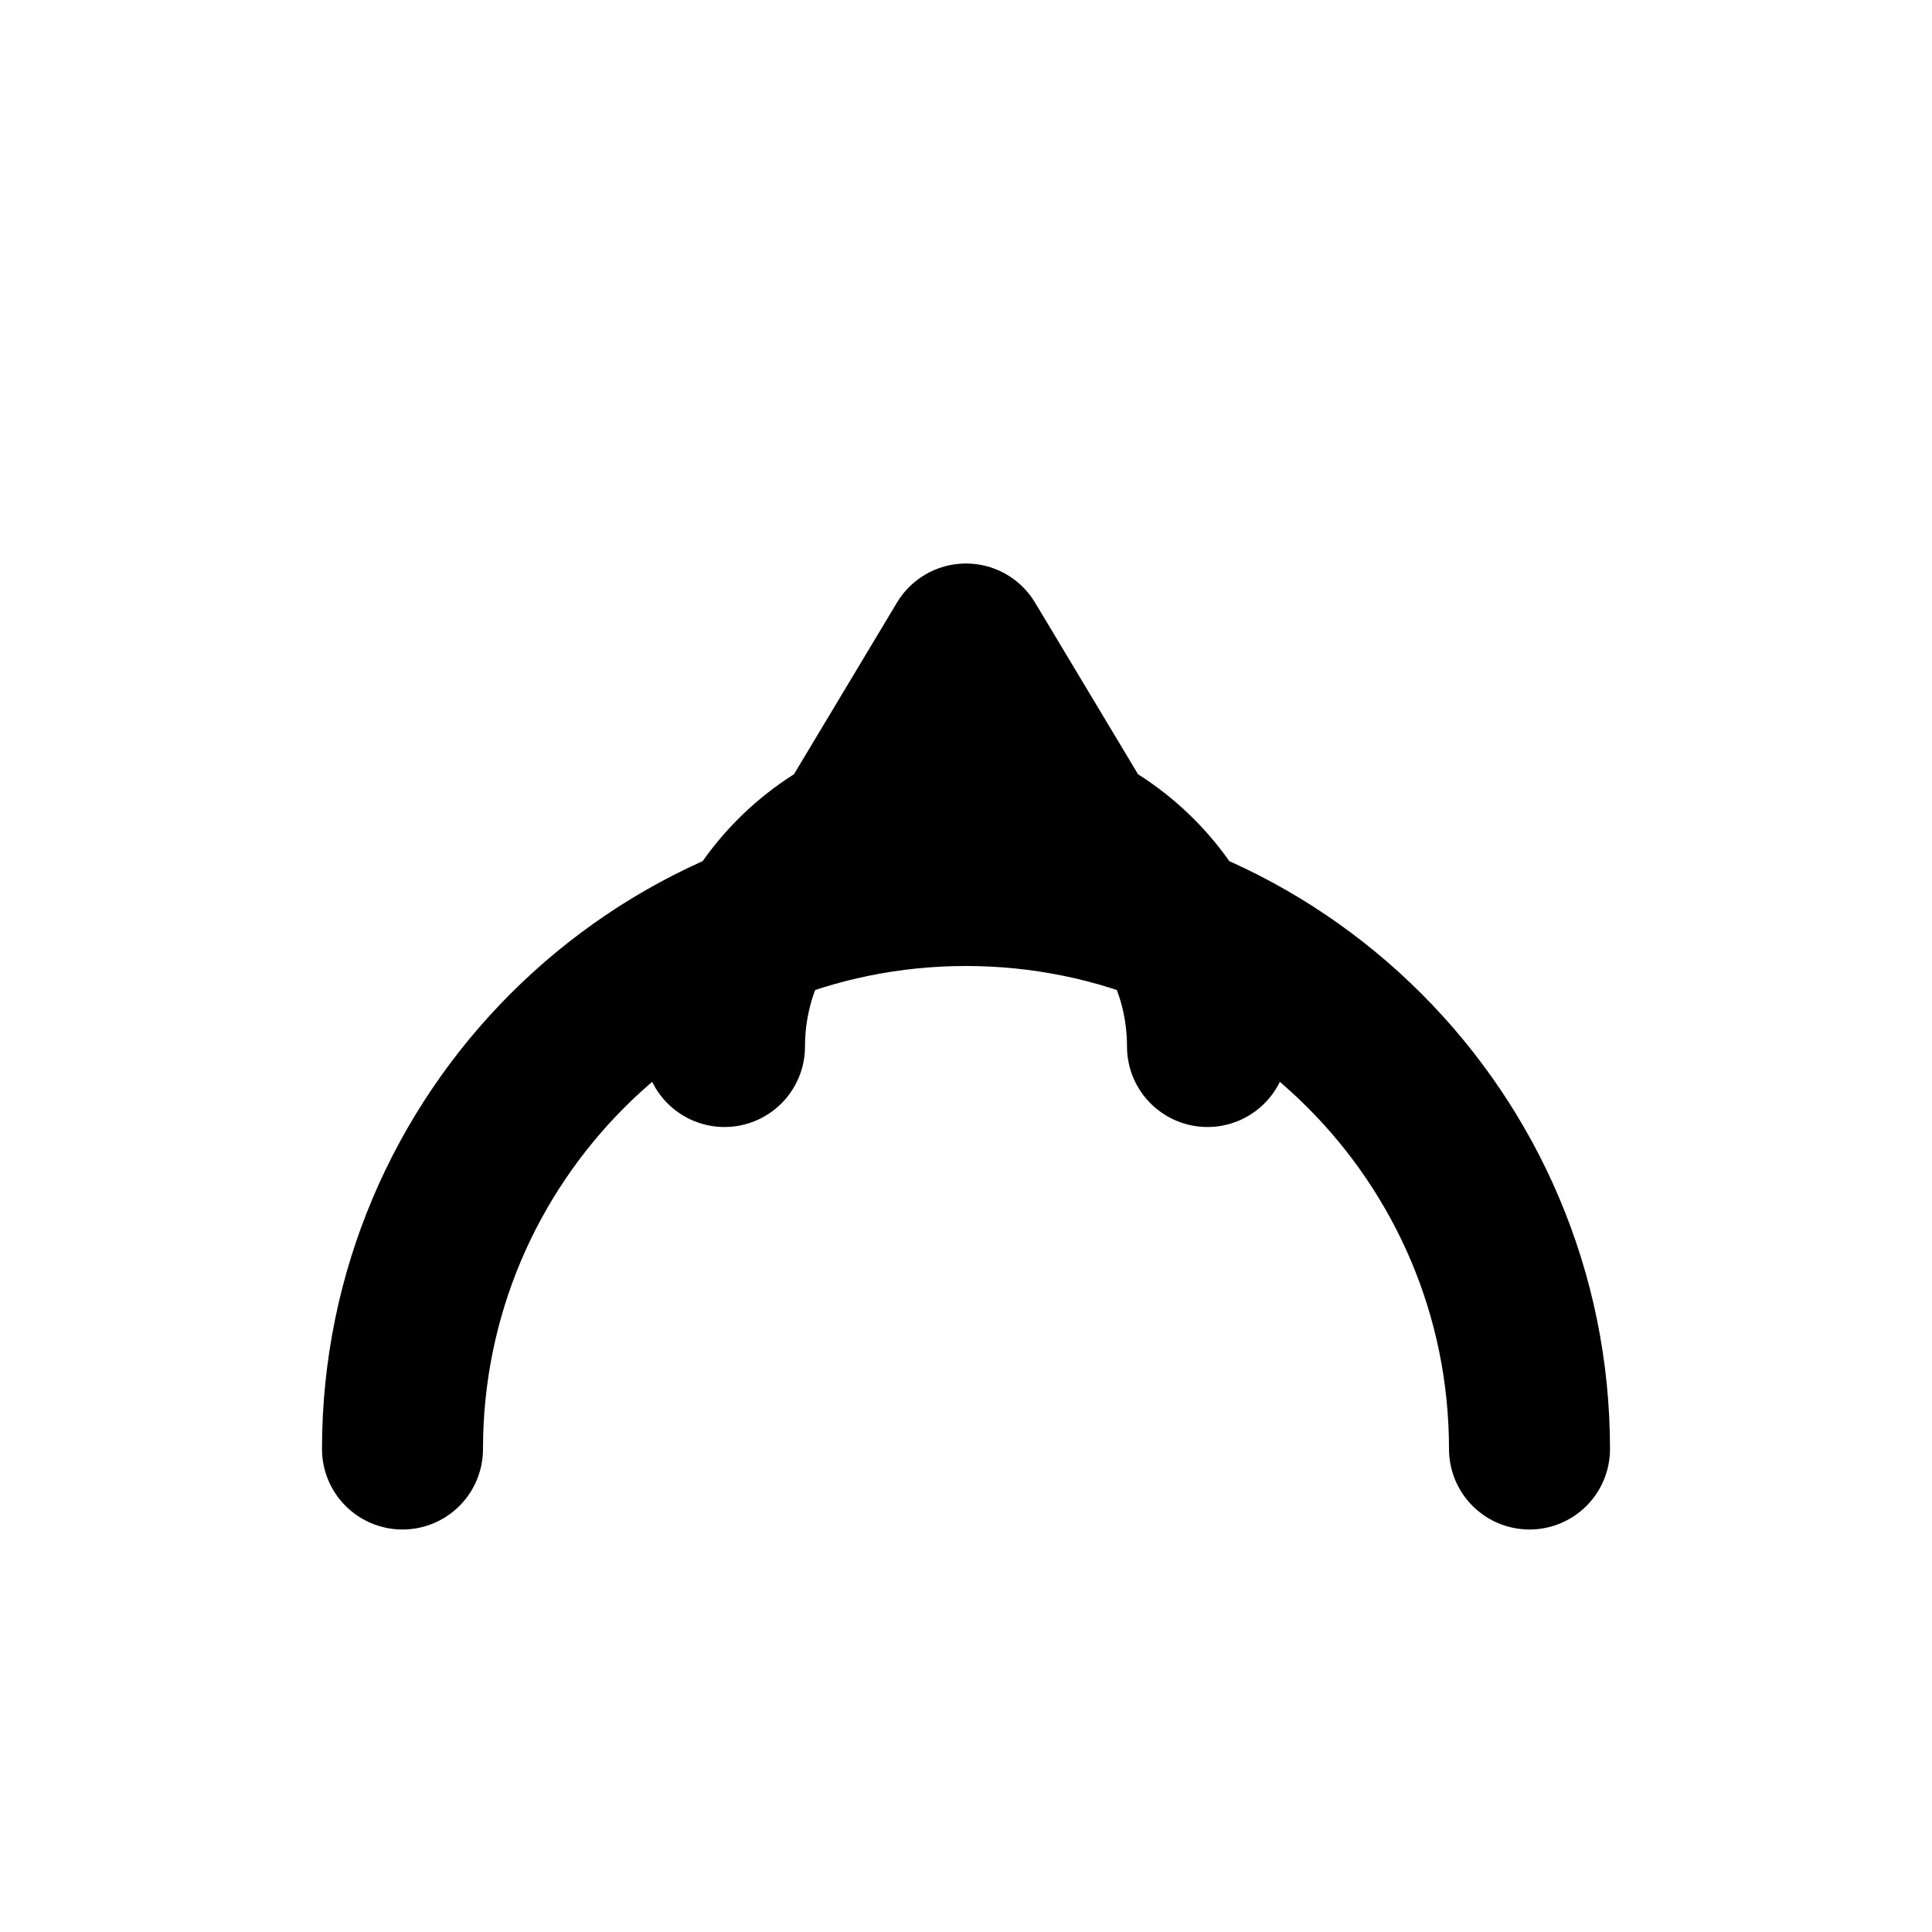
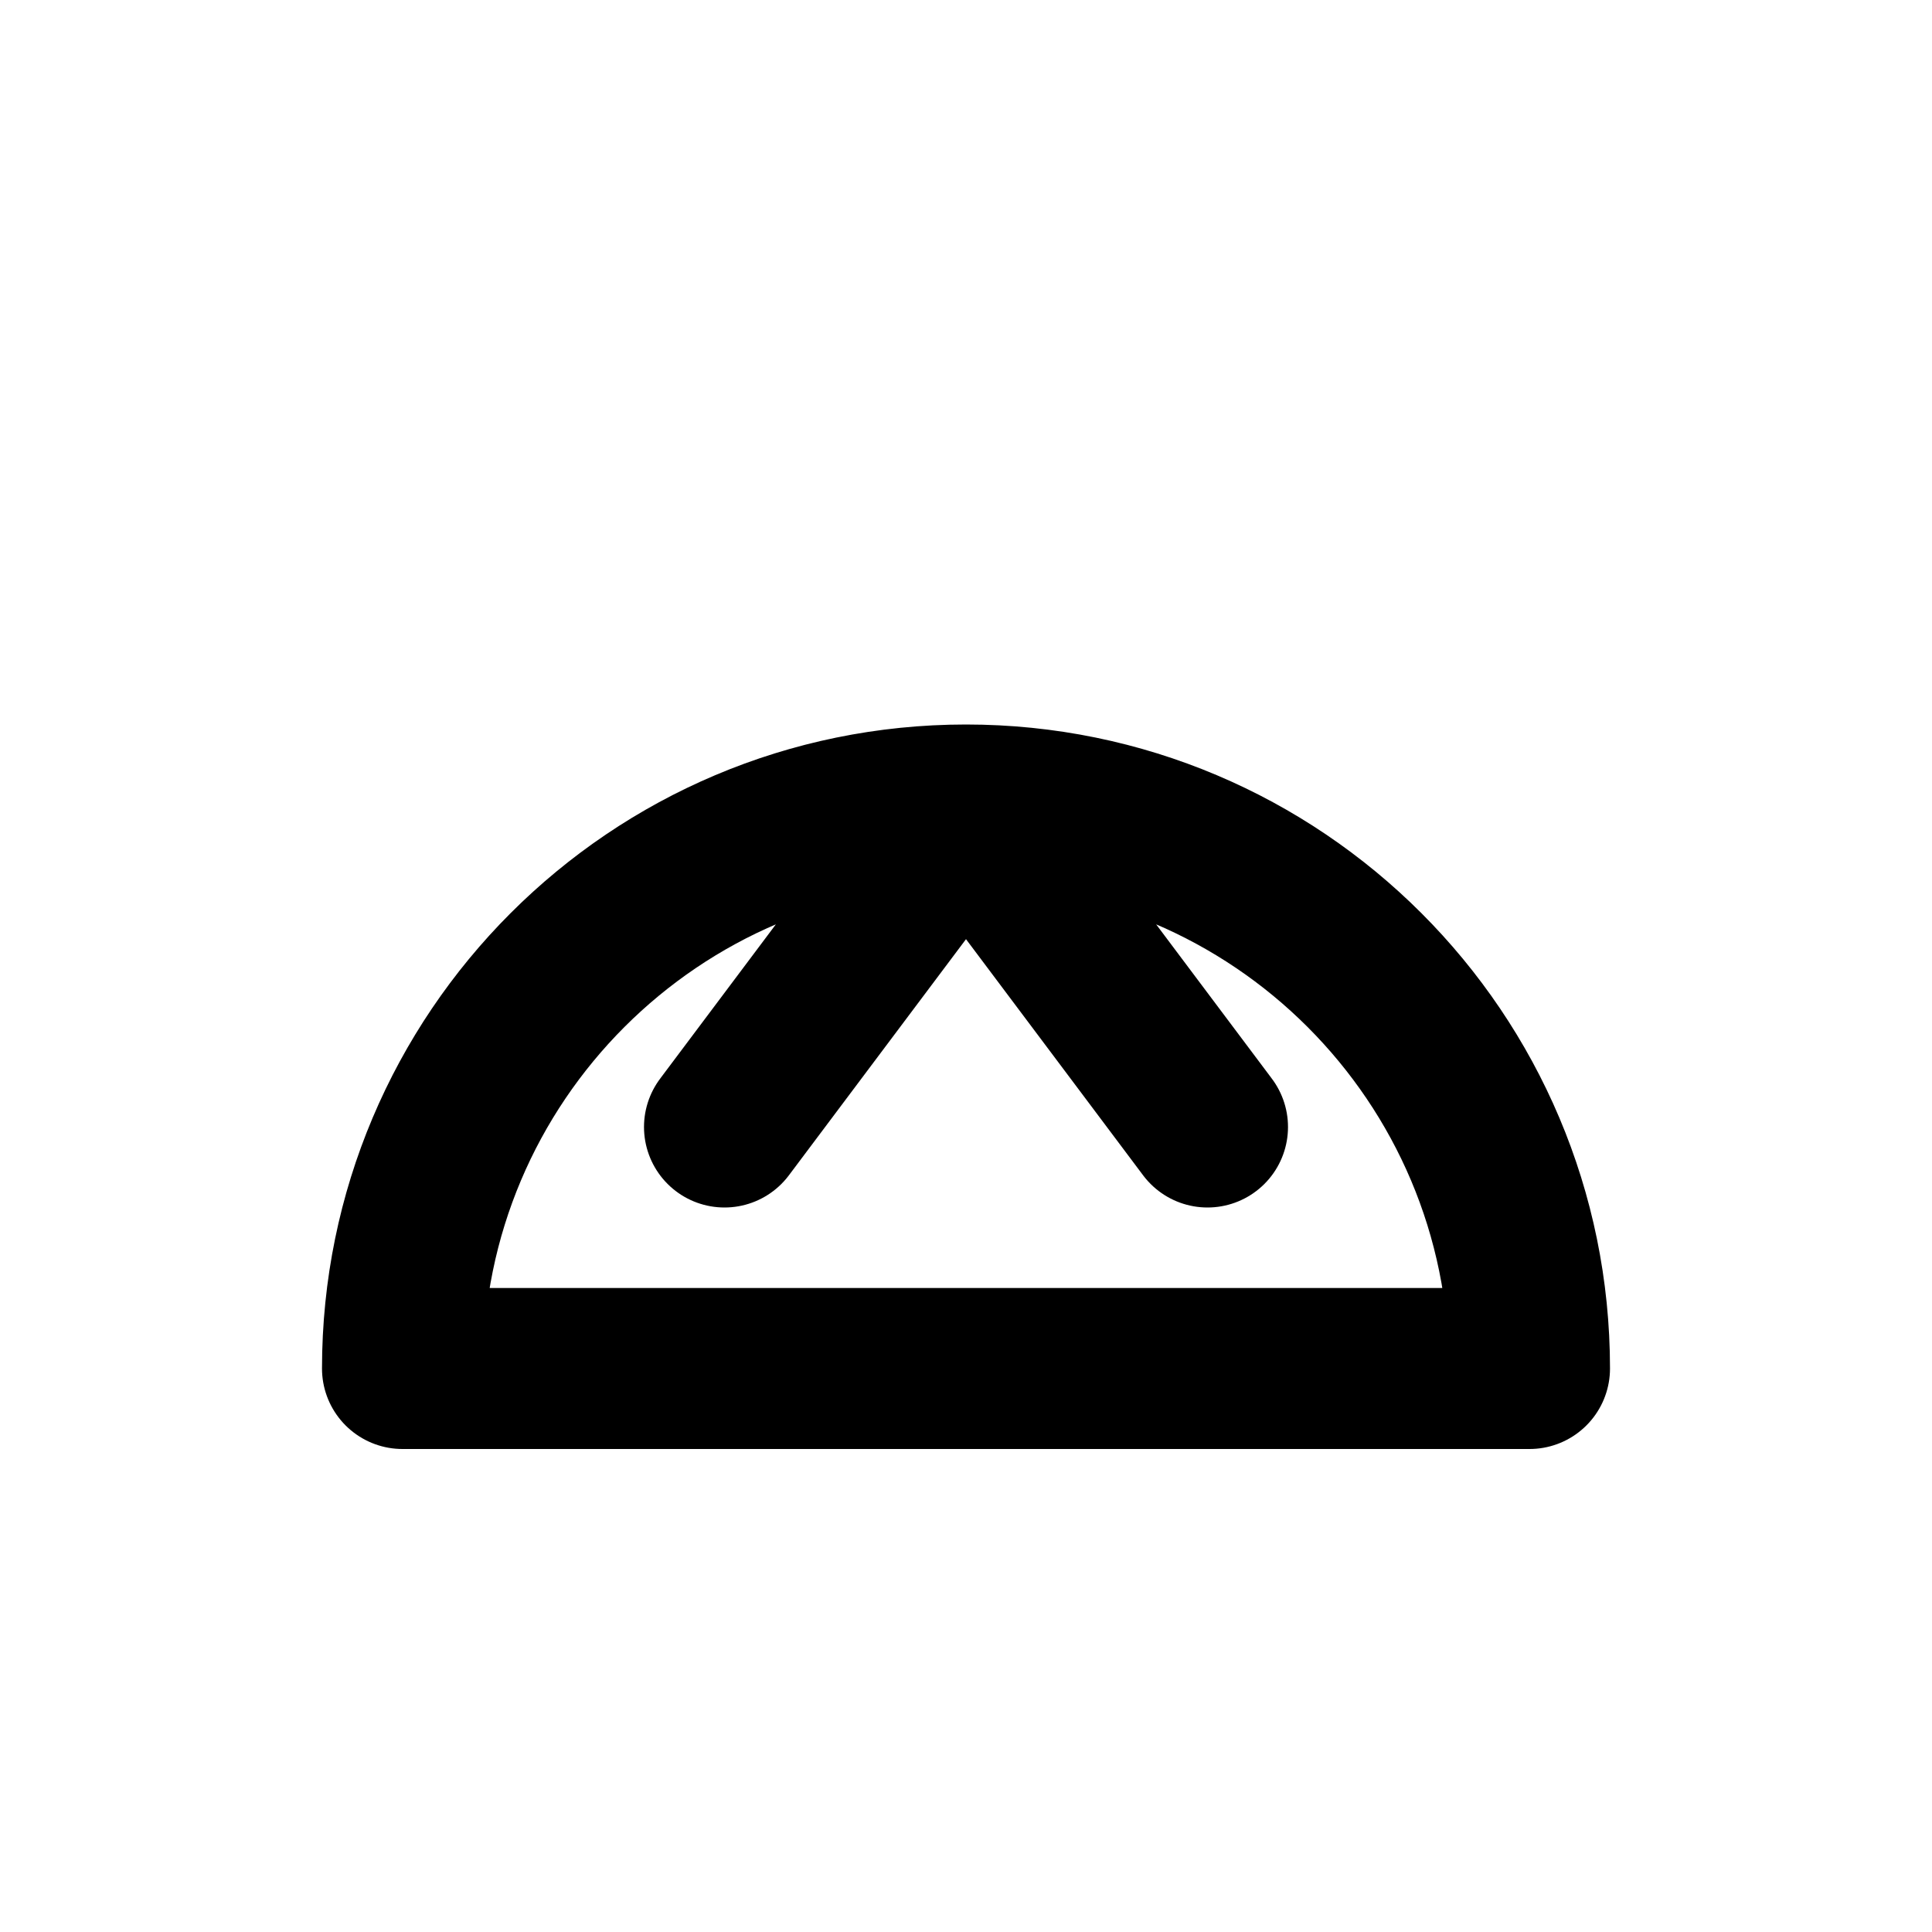
<svg xmlns="http://www.w3.org/2000/svg" width="192" height="192" viewBox="0 0 24 24">
-   <path d="M5 17 A 7 7 0 0 1 19 17 M9 12 A 3 3 0 0 1 15 12 M12 7 L10.5 9.5 H 13.5 Z" fill="none" stroke="currentColor" stroke-width="2" stroke-linecap="round" stroke-linejoin="round" transform="translate(0, 1)" />
+   <path d="M5 17 H 19 M5 17 A 7 7 0 0 1 19 17 M9 14 L 12 10 L 15 14" fill="none" stroke="currentColor" stroke-width="2" stroke-linecap="round" stroke-linejoin="round" />
</svg>
